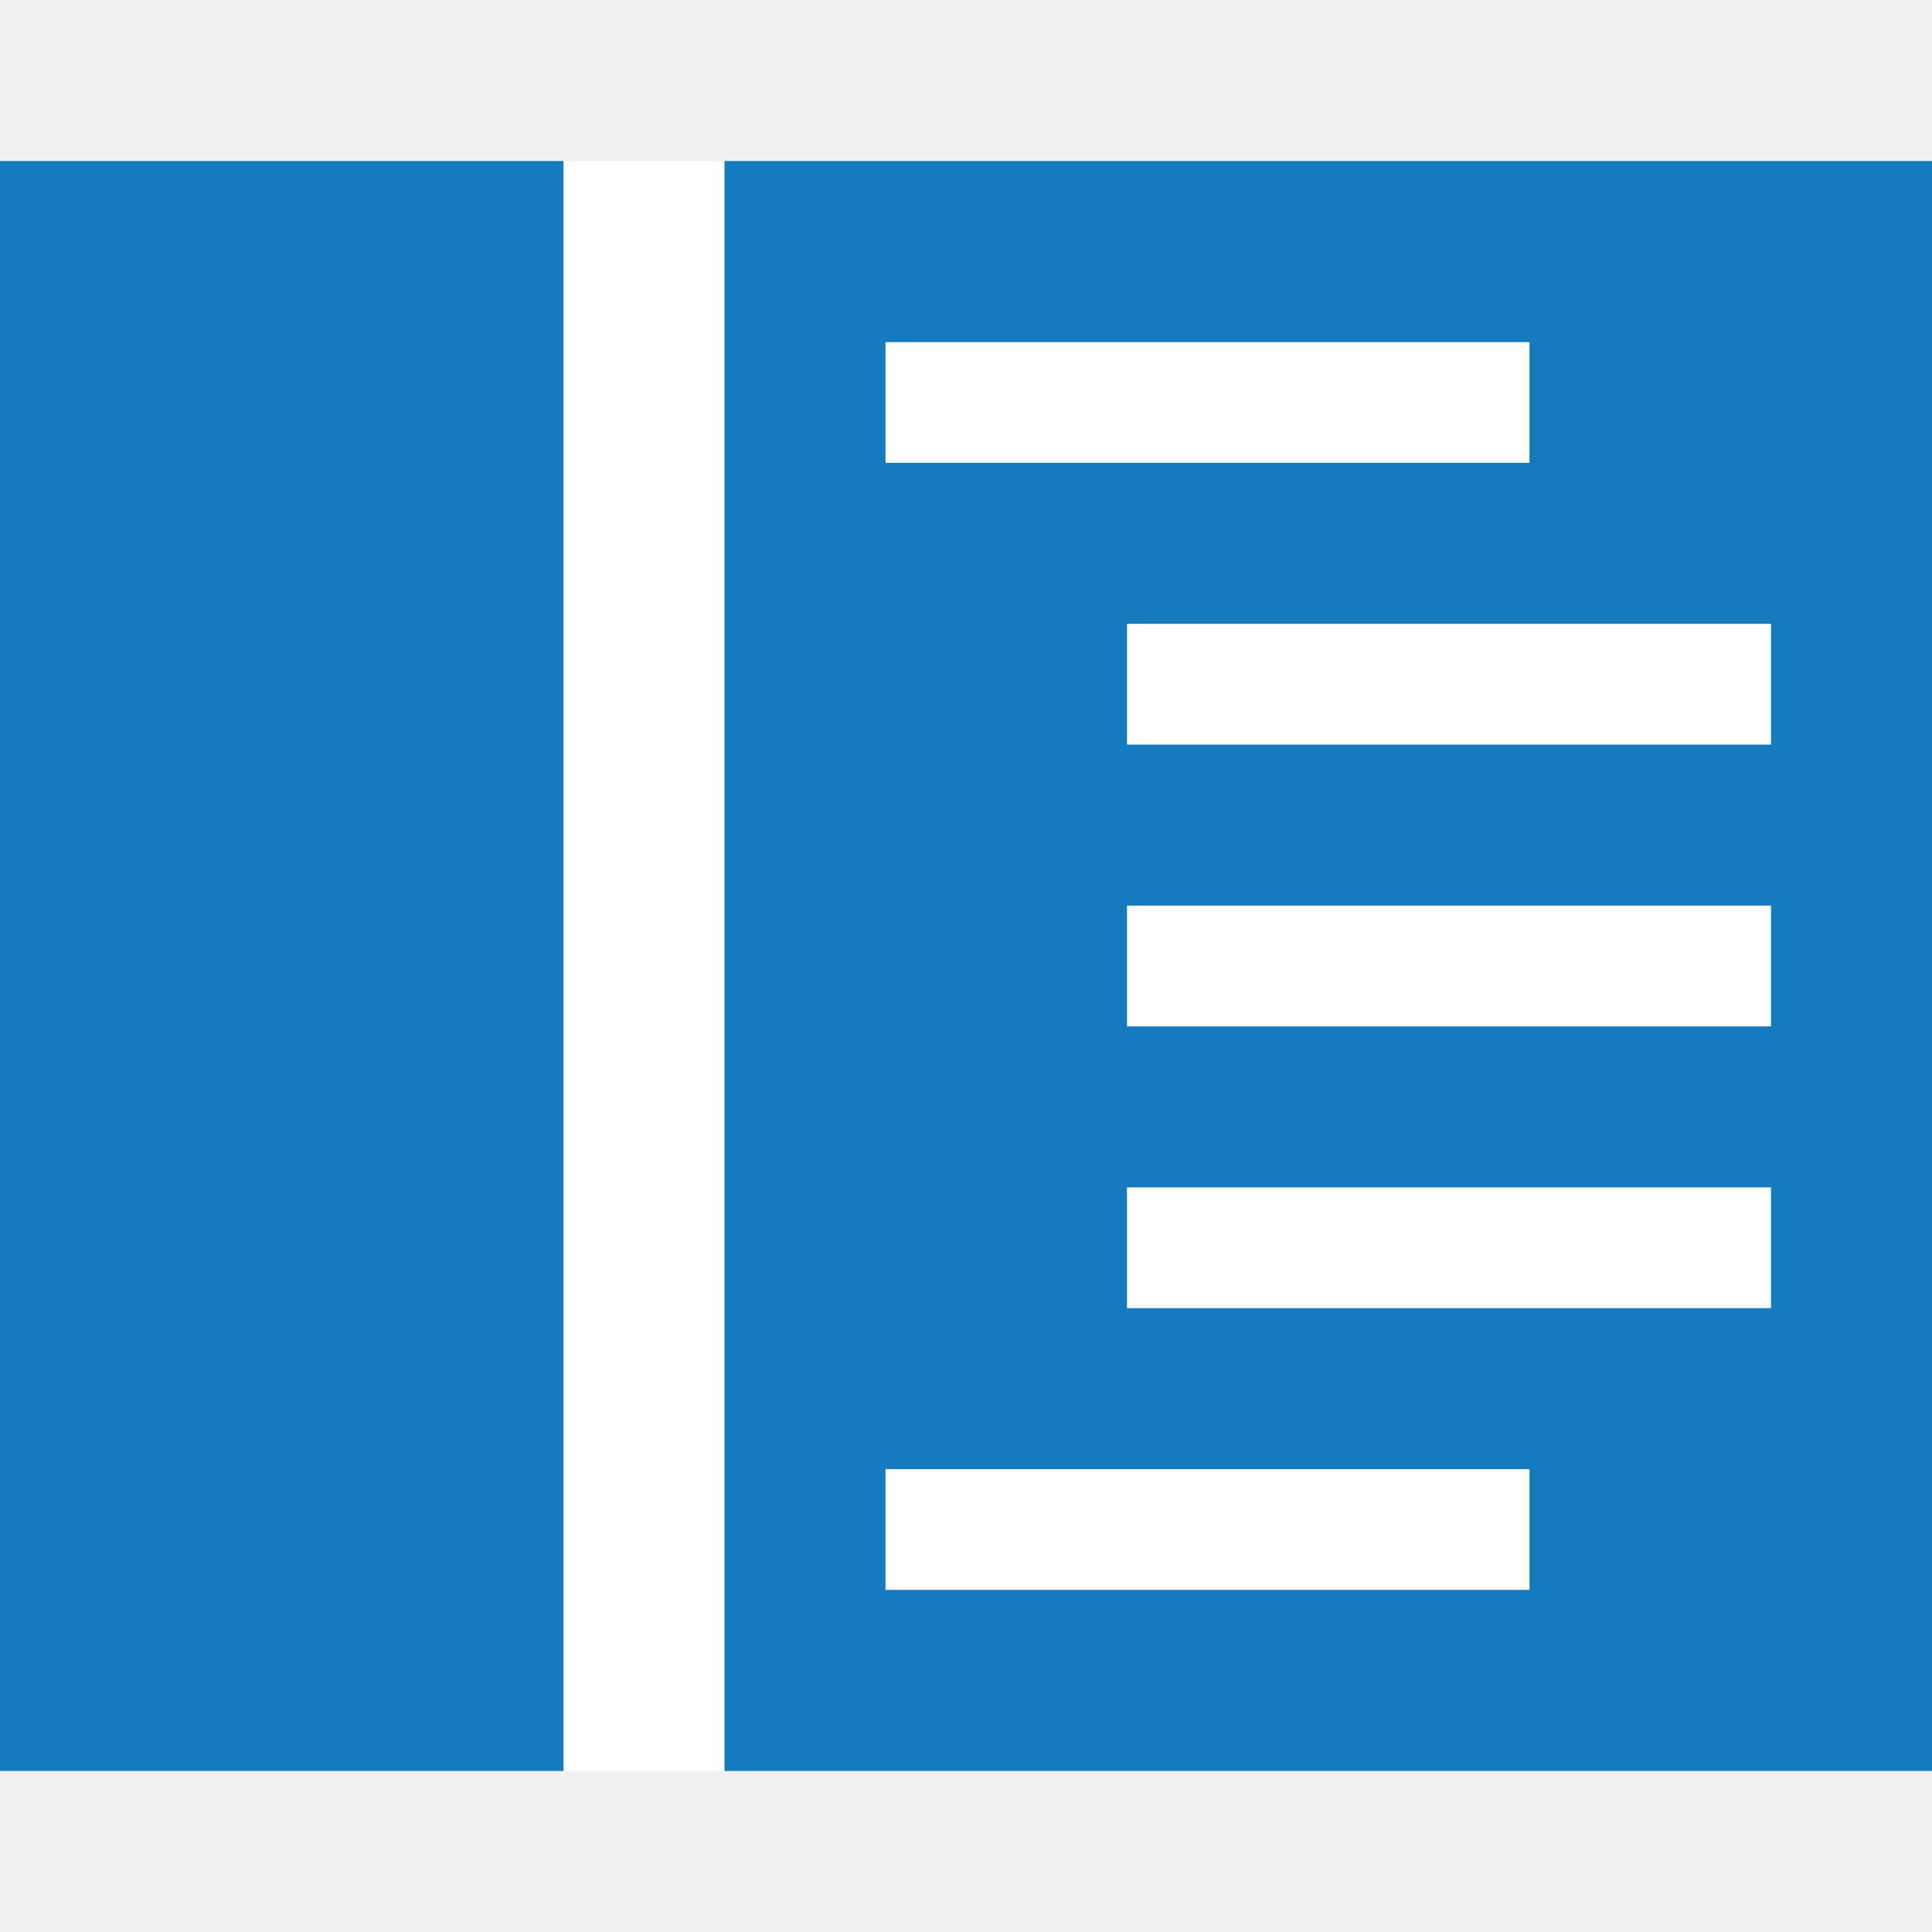
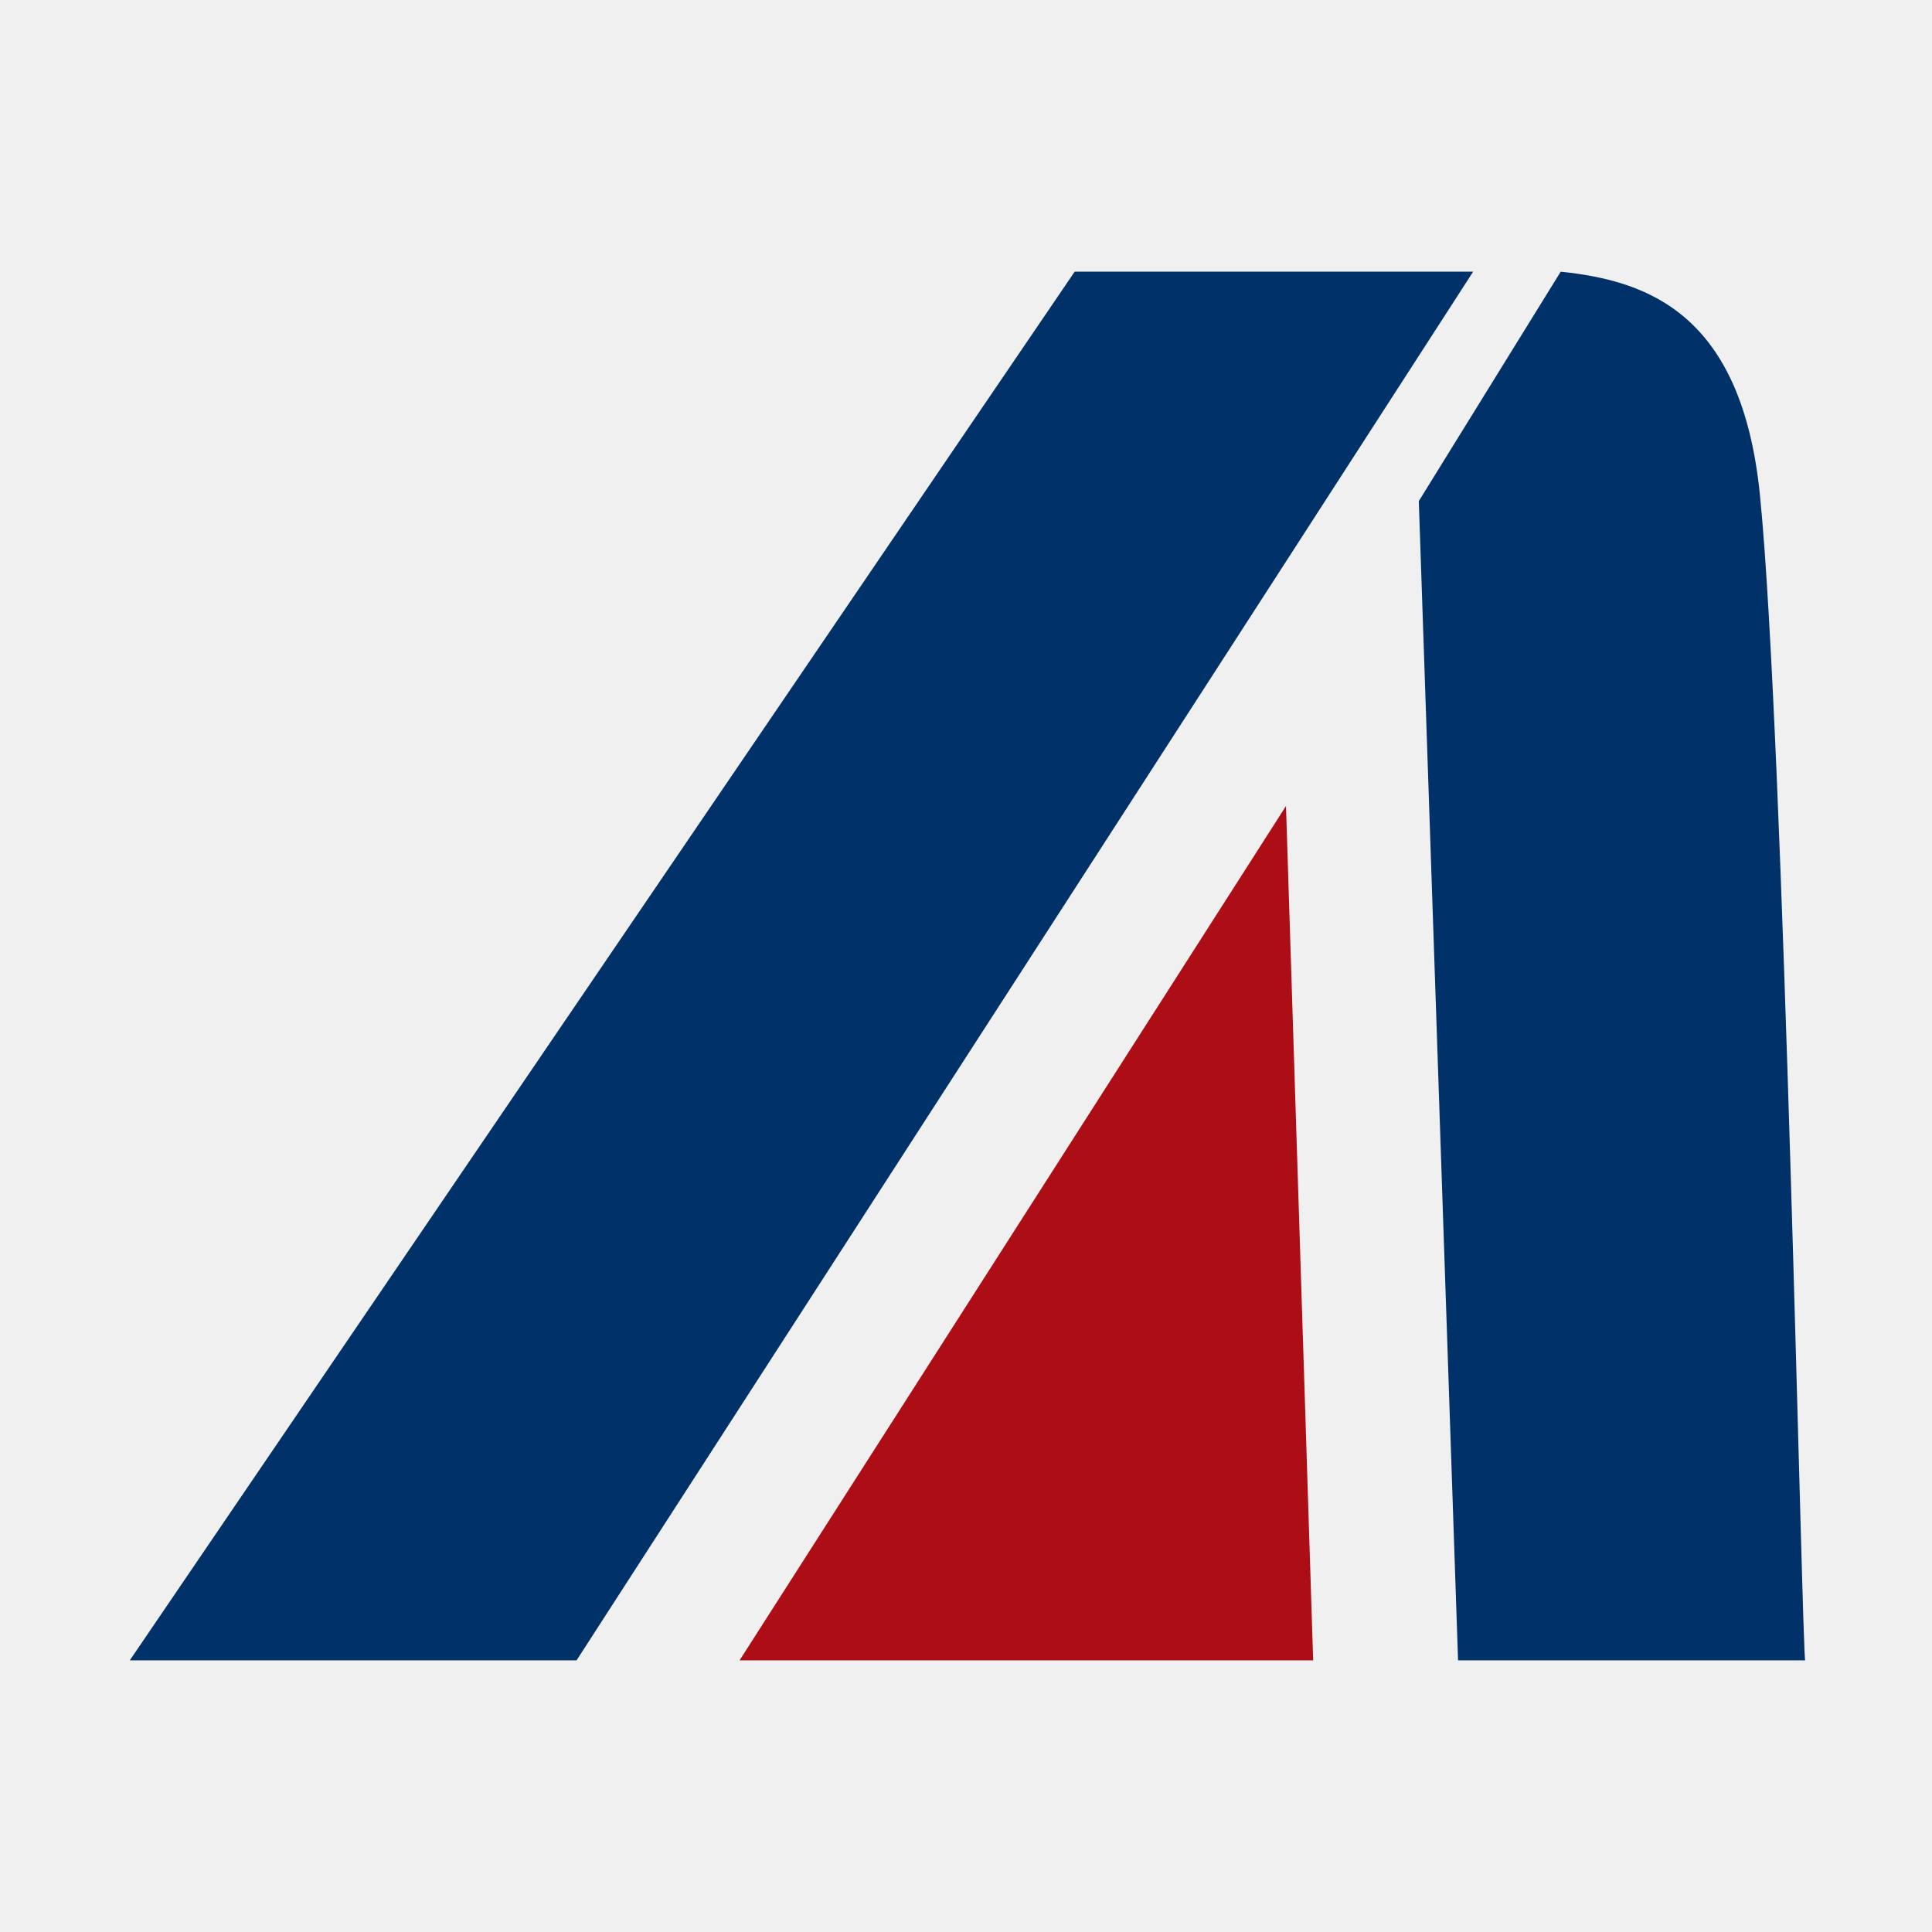
- <svg xmlns="http://www.w3.org/2000/svg" id="Layer_1" viewBox="0 0 1024 1024">
-   <style>.st0{fill:#f6f6f6;fill-opacity:0}.st1{fill:#fff}.st2{fill:#167abf}</style>
-   <path class="st0" d="M1024 1024H0V0h1024v1024z" />
-   <path class="st1" d="M1024 85.333v853.333H0V85.333h1024z" />
-   <path class="st2" d="M0 85.333h298.667v853.333H0V85.333zm1024 0v853.333H384V85.333h640zm-554.667 160h341.333v-64H469.333v64zm341.334 533.334H469.333v64h341.333l.001-64zm128-149.334H597.333v64h341.333l.001-64zm0-149.333H597.333v64h341.333l.001-64zm0-149.333H597.333v64h341.333l.001-64z" />
+ <svg xmlns="http://www.w3.org/2000/svg" version="1.1" id="图层_1" x="0" y="0" viewBox="0 0 64 64" style="enable-background:new 0 0 64 64" xml:space="preserve">
+   <style>.st0{fill:#003168}</style>
+   <path class="st0" d="M48.8 9H35.6L4.3 55h14.8L48.8 9zM58.3 16.4c-.6-6-3.7-7.1-6.6-7.4L47 16.6 48.3 55h11.5c-.1 0-.7-30.7-1.5-38.6z" />
+   <path style="fill:#ad0e16" d="M42.6 26.7 24.5 55h19z" />
</svg>
